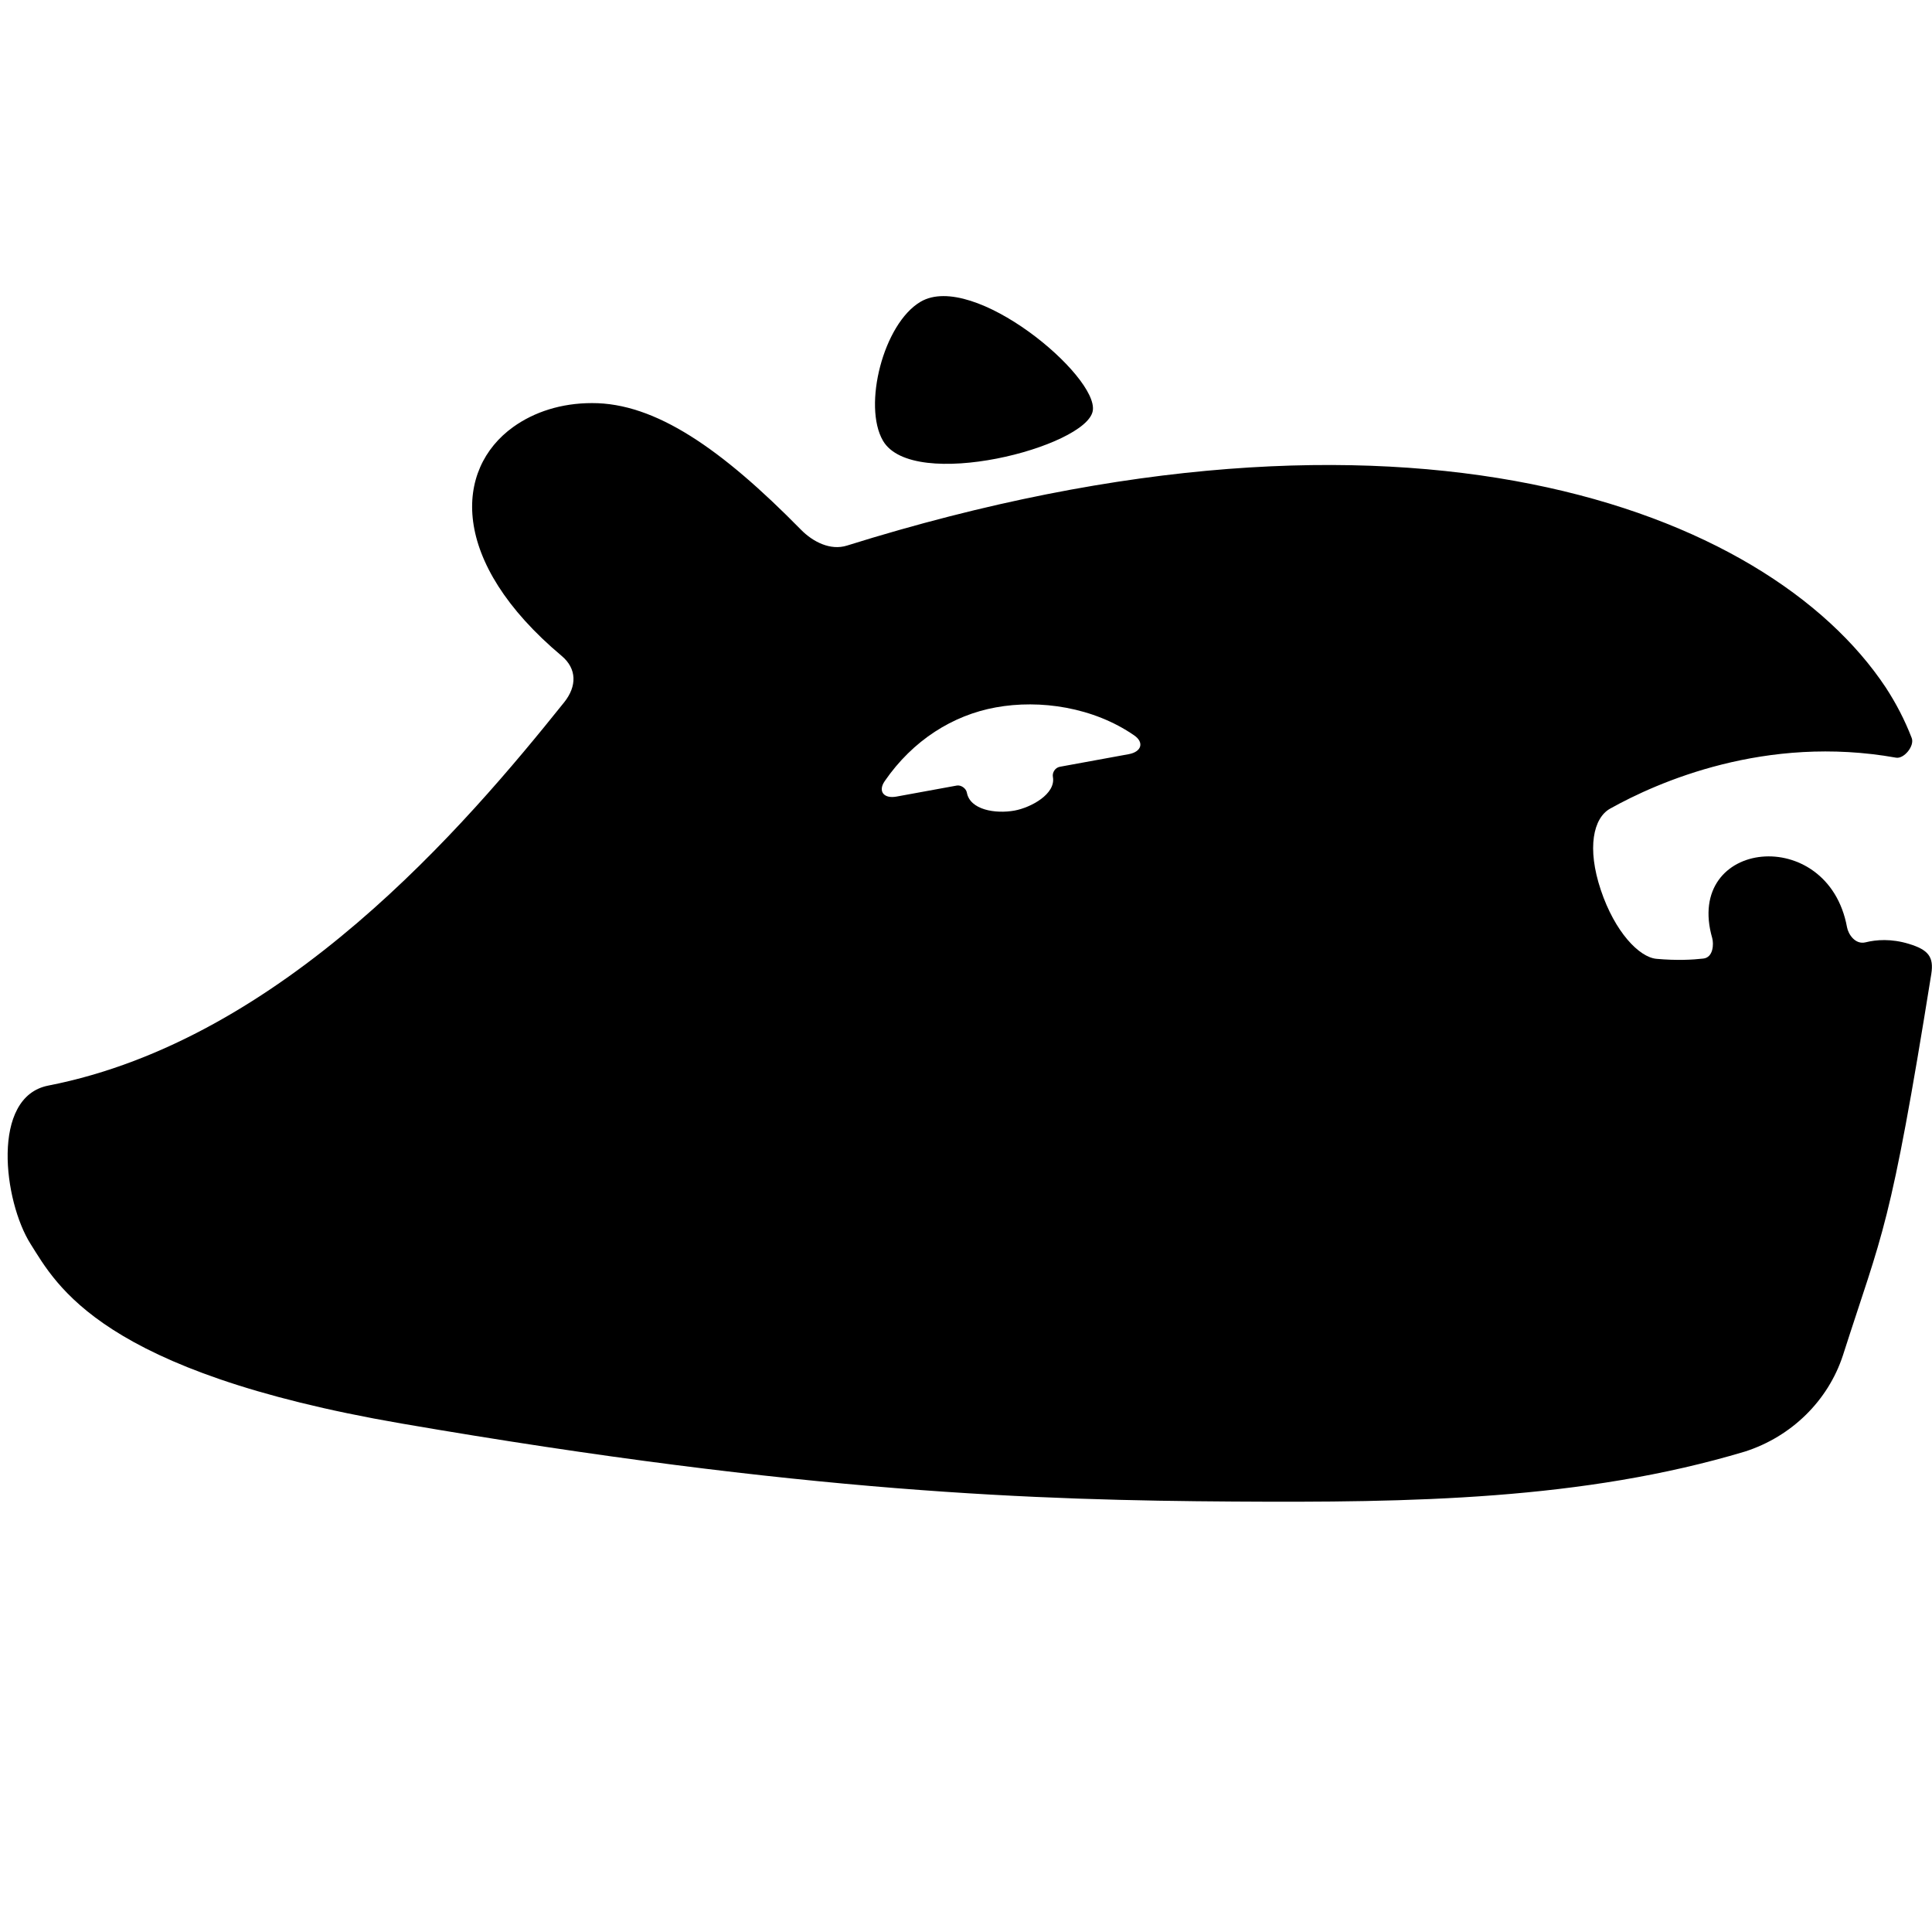
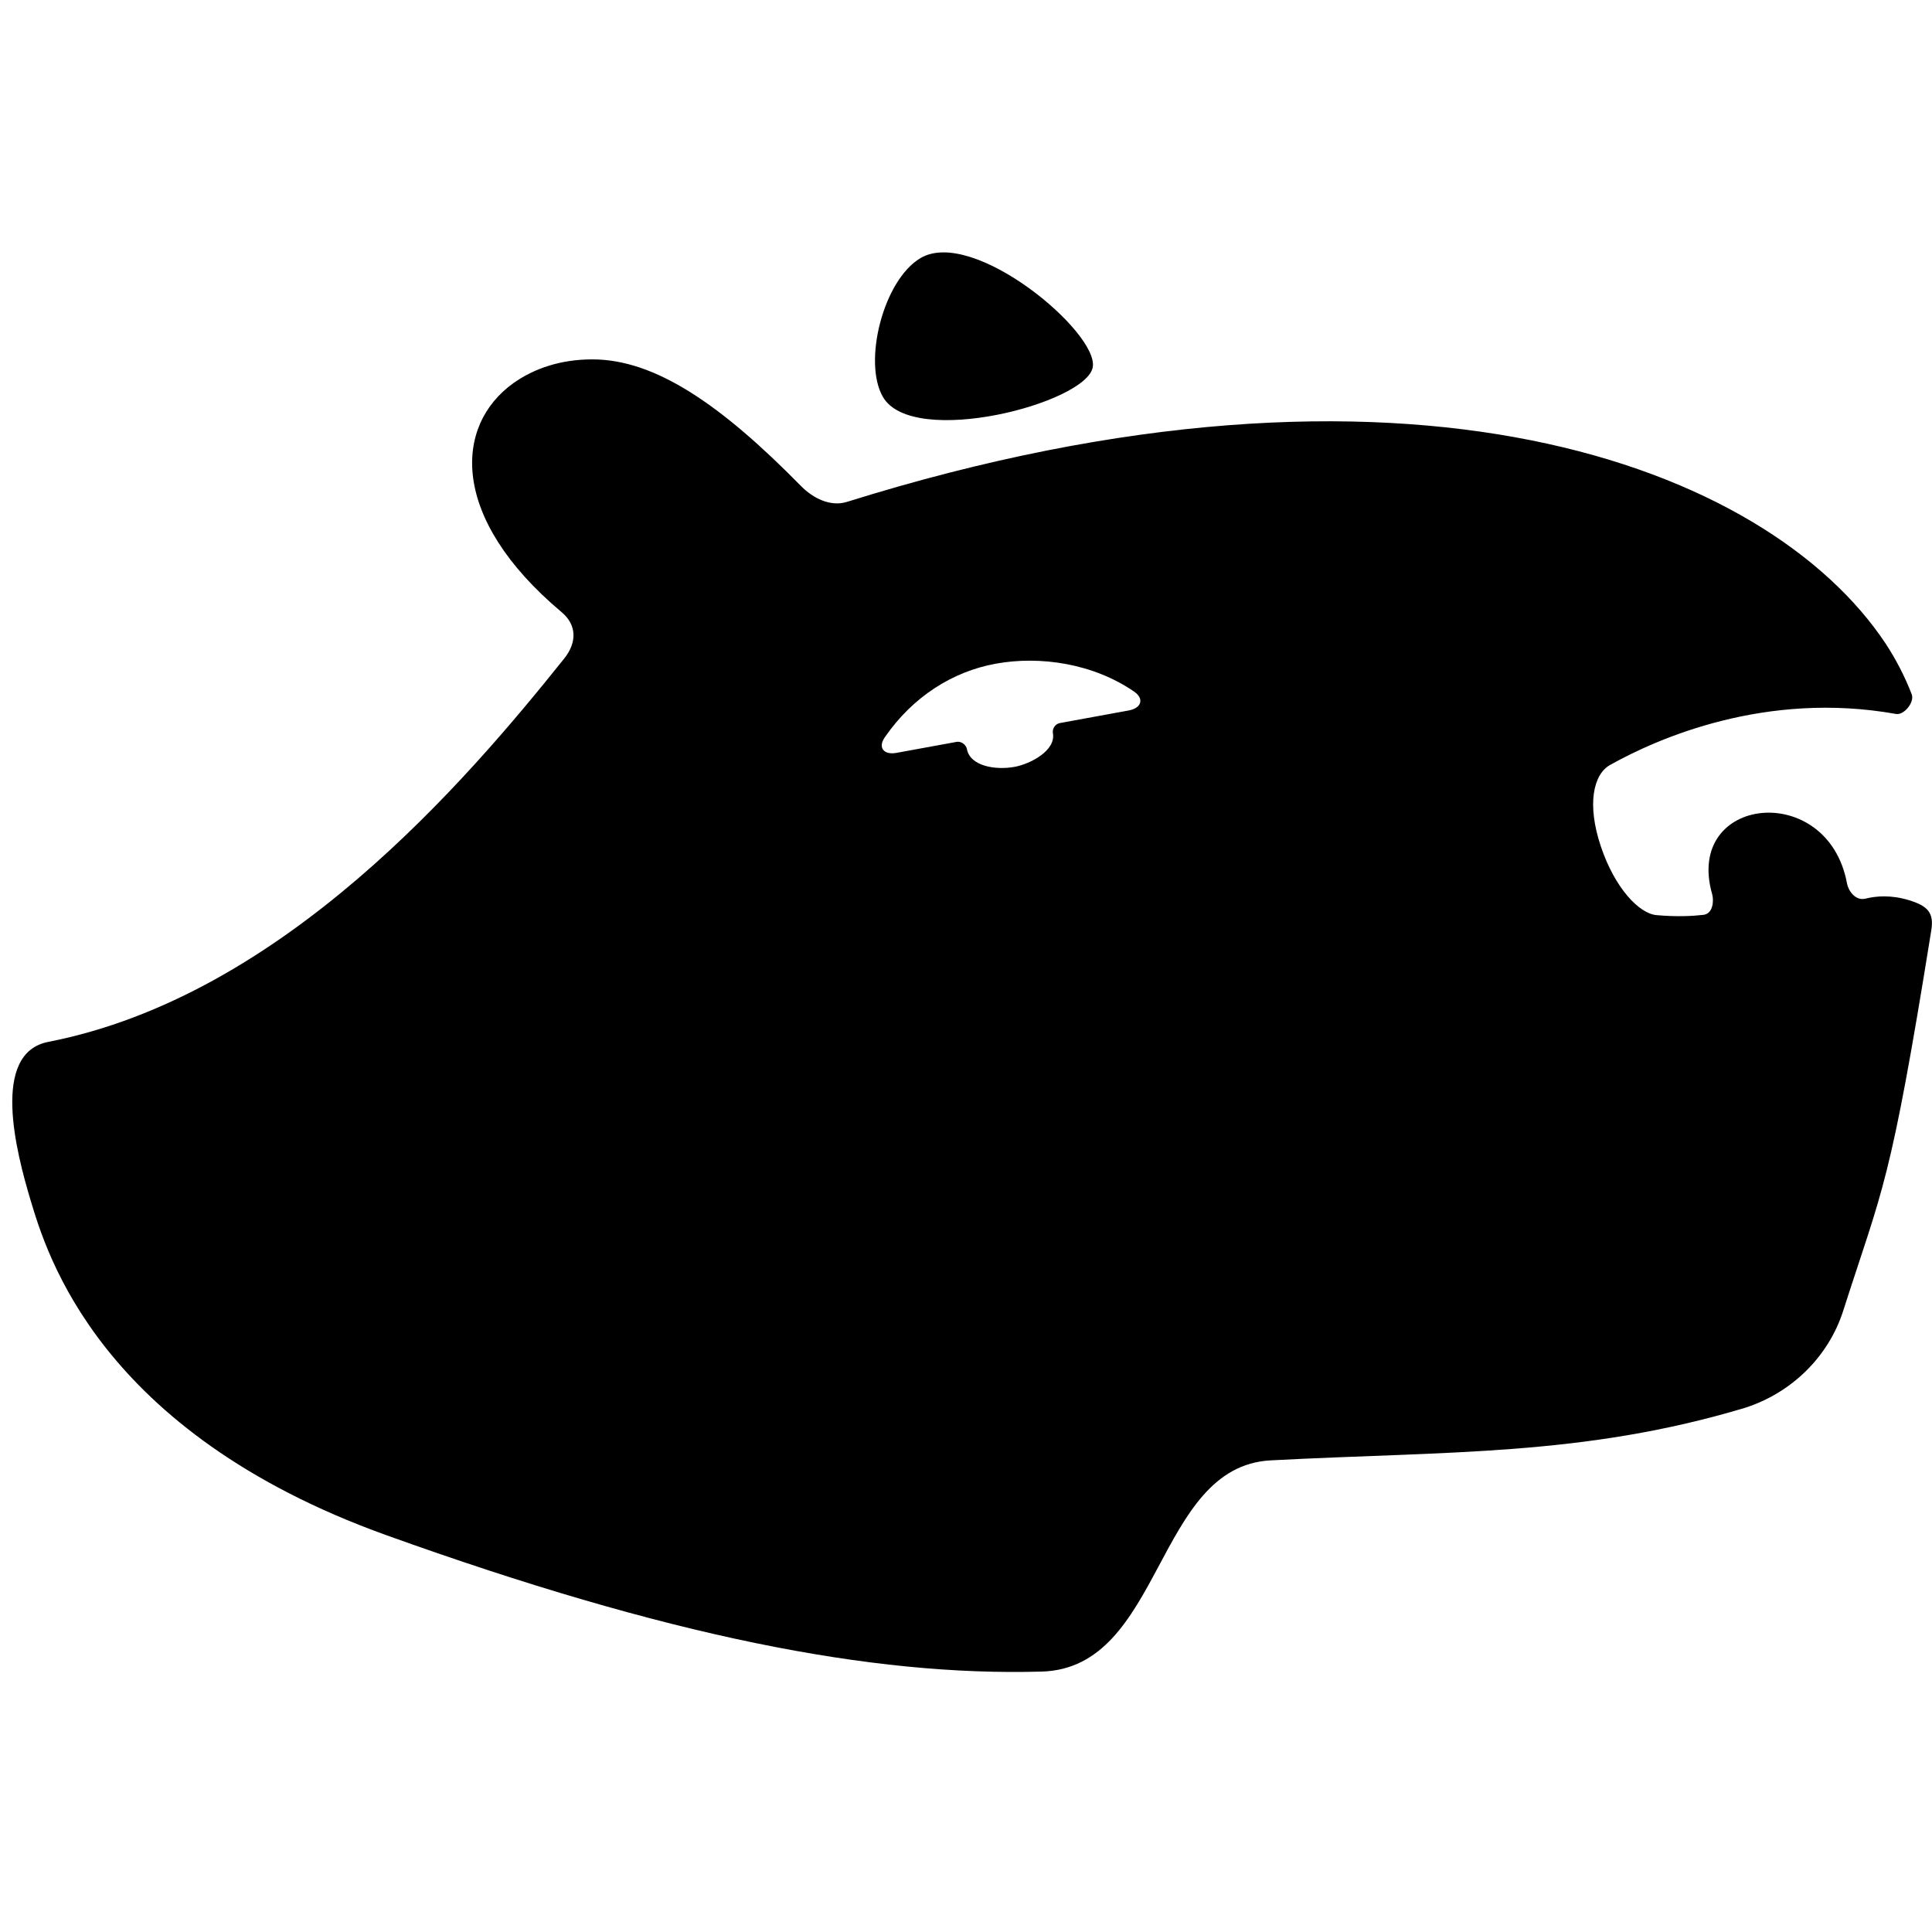
<svg xmlns="http://www.w3.org/2000/svg" version="1.2" viewBox="0 0 221 221" width="221" height="221">
  <style>
		.s0 { fill: #000000 } 
	</style>
-   <path class="s0" d="m105.3 34.52c-4.26 2.51-6.62 11.9-4.3 15.89 3.42 5.88 23.28 0.72 24-3.41 0.69-3.97-13.66-16.04-19.7-12.48zm35.74 137.24c20.34 0.13 40.02-0.16 58.57-5.72 5.3-1.7 9.5-5.8 11.2-11 4.59-14.33 5.39-14.22 10.11-43.63 0.31-1.97-0.36-2.77-2.56-3.44-2.03-0.62-3.75-0.48-4.95-0.18-1.21 0.3-1.99-0.95-2.13-1.72-2.17-11.86-18.68-10.08-15.42 1.24 0.18 0.65 0.14 2.21-1.02 2.34-1.22 0.14-3.03 0.24-5.36 0.03-1.98-0.18-4.76-3.08-6.36-7.86-1.62-4.82-0.86-8.25 1.06-9.32 5.42-3.03 17.79-8.5 32.71-5.83 0.9 0.16 2.14-1.34 1.79-2.25-0.8-2.07-1.79-3.97-2.97-5.78-13.56-20.44-54.97-36.21-118.83-16.23-1.88 0.59-3.88-0.41-5.27-1.83-9.06-9.22-16.64-14.5-23.9-14.47-3.5 0-6.6 1.01-9 2.73-6.72 4.82-7.36 15.36 5.54 26.19 1.75 1.47 1.75 3.47 0.29 5.3-11.29 14.1-32.2 38.61-59.02 43.85-6.6 1.29-5.11 13.24-2.02 18.12 2.98 4.71 8.01 14.6 42.4 20.53 46.22 7.96 72.98 8.79 95.14 8.93zm-27.14-90.84c5.08-0.93 11.18-0.02 15.84 3.2 1.16 0.8 0.85 1.88-0.63 2.15 0 0-5.9 1.08-7.87 1.44-0.55 0.1-0.89 0.67-0.8 1.16 0.36 1.97-2.54 3.51-4.38 3.85-2.2 0.4-5.1-0.08-5.46-2.05-0.09-0.49-0.67-0.9-1.16-0.81-1.97 0.36-6.89 1.26-6.89 1.26-1.47 0.27-2.15-0.62-1.34-1.78 3.21-4.66 7.78-7.53 12.69-8.42z" />
+   <path class="s0" d="m105.3 29.52c-4.26 2.51-6.62 11.9-4.3 15.89 3.42 5.88 23.28 0.72 24-3.41 0.69-3.97-13.66-16.04-19.7-12.48zm40.05 137.53c20.31-1.07 35.71-0.45 54.26-6.01 5.3-1.7 9.5-5.8 11.2-11 4.59-14.33 5.39-14.22 10.11-43.63 0.31-1.97-0.36-2.77-2.56-3.44-2.03-0.62-3.75-0.48-4.95-0.18-1.21 0.3-1.99-0.95-2.13-1.72-2.17-11.86-18.68-10.08-15.42 1.24 0.18 0.65 0.14 2.21-1.02 2.34-1.22 0.14-3.03 0.24-5.36 0.03-1.98-0.18-4.76-3.08-6.36-7.86-1.62-4.82-0.86-8.25 1.06-9.32 5.42-3.03 17.79-8.5 32.71-5.83 0.9 0.16 2.14-1.34 1.79-2.25-0.8-2.07-1.79-3.97-2.97-5.78-13.56-20.44-54.97-36.21-118.83-16.23-1.88 0.59-3.88-0.41-5.27-1.83-9.06-9.22-16.64-14.5-23.9-14.47-3.5 0-6.6 1.01-9 2.73-6.72 4.82-7.36 15.36 5.54 26.19 1.75 1.47 1.75 3.47 0.29 5.3-11.29 14.1-32.2 38.61-59.02 43.85-6.6 1.29-3.68 12.59-2.02 18.12 1.83 6.08 7.8 26.47 40.64 38.29 32.16 11.56 55.53 16.18 75.03 15.62 13.87-0.4 12.93-23.46 26.18-24.16zm-31.45-91.13c5.08-0.93 11.18-0.02 15.84 3.2 1.16 0.8 0.85 1.88-0.63 2.15 0 0-5.9 1.08-7.87 1.44-0.55 0.1-0.89 0.67-0.8 1.16 0.36 1.97-2.54 3.51-4.38 3.85-2.2 0.4-5.1-0.08-5.46-2.05-0.09-0.49-0.67-0.9-1.16-0.81-1.97 0.36-6.89 1.26-6.89 1.26-1.47 0.27-2.15-0.62-1.34-1.78 3.21-4.66 7.78-7.53 12.69-8.42z" />
</svg>
